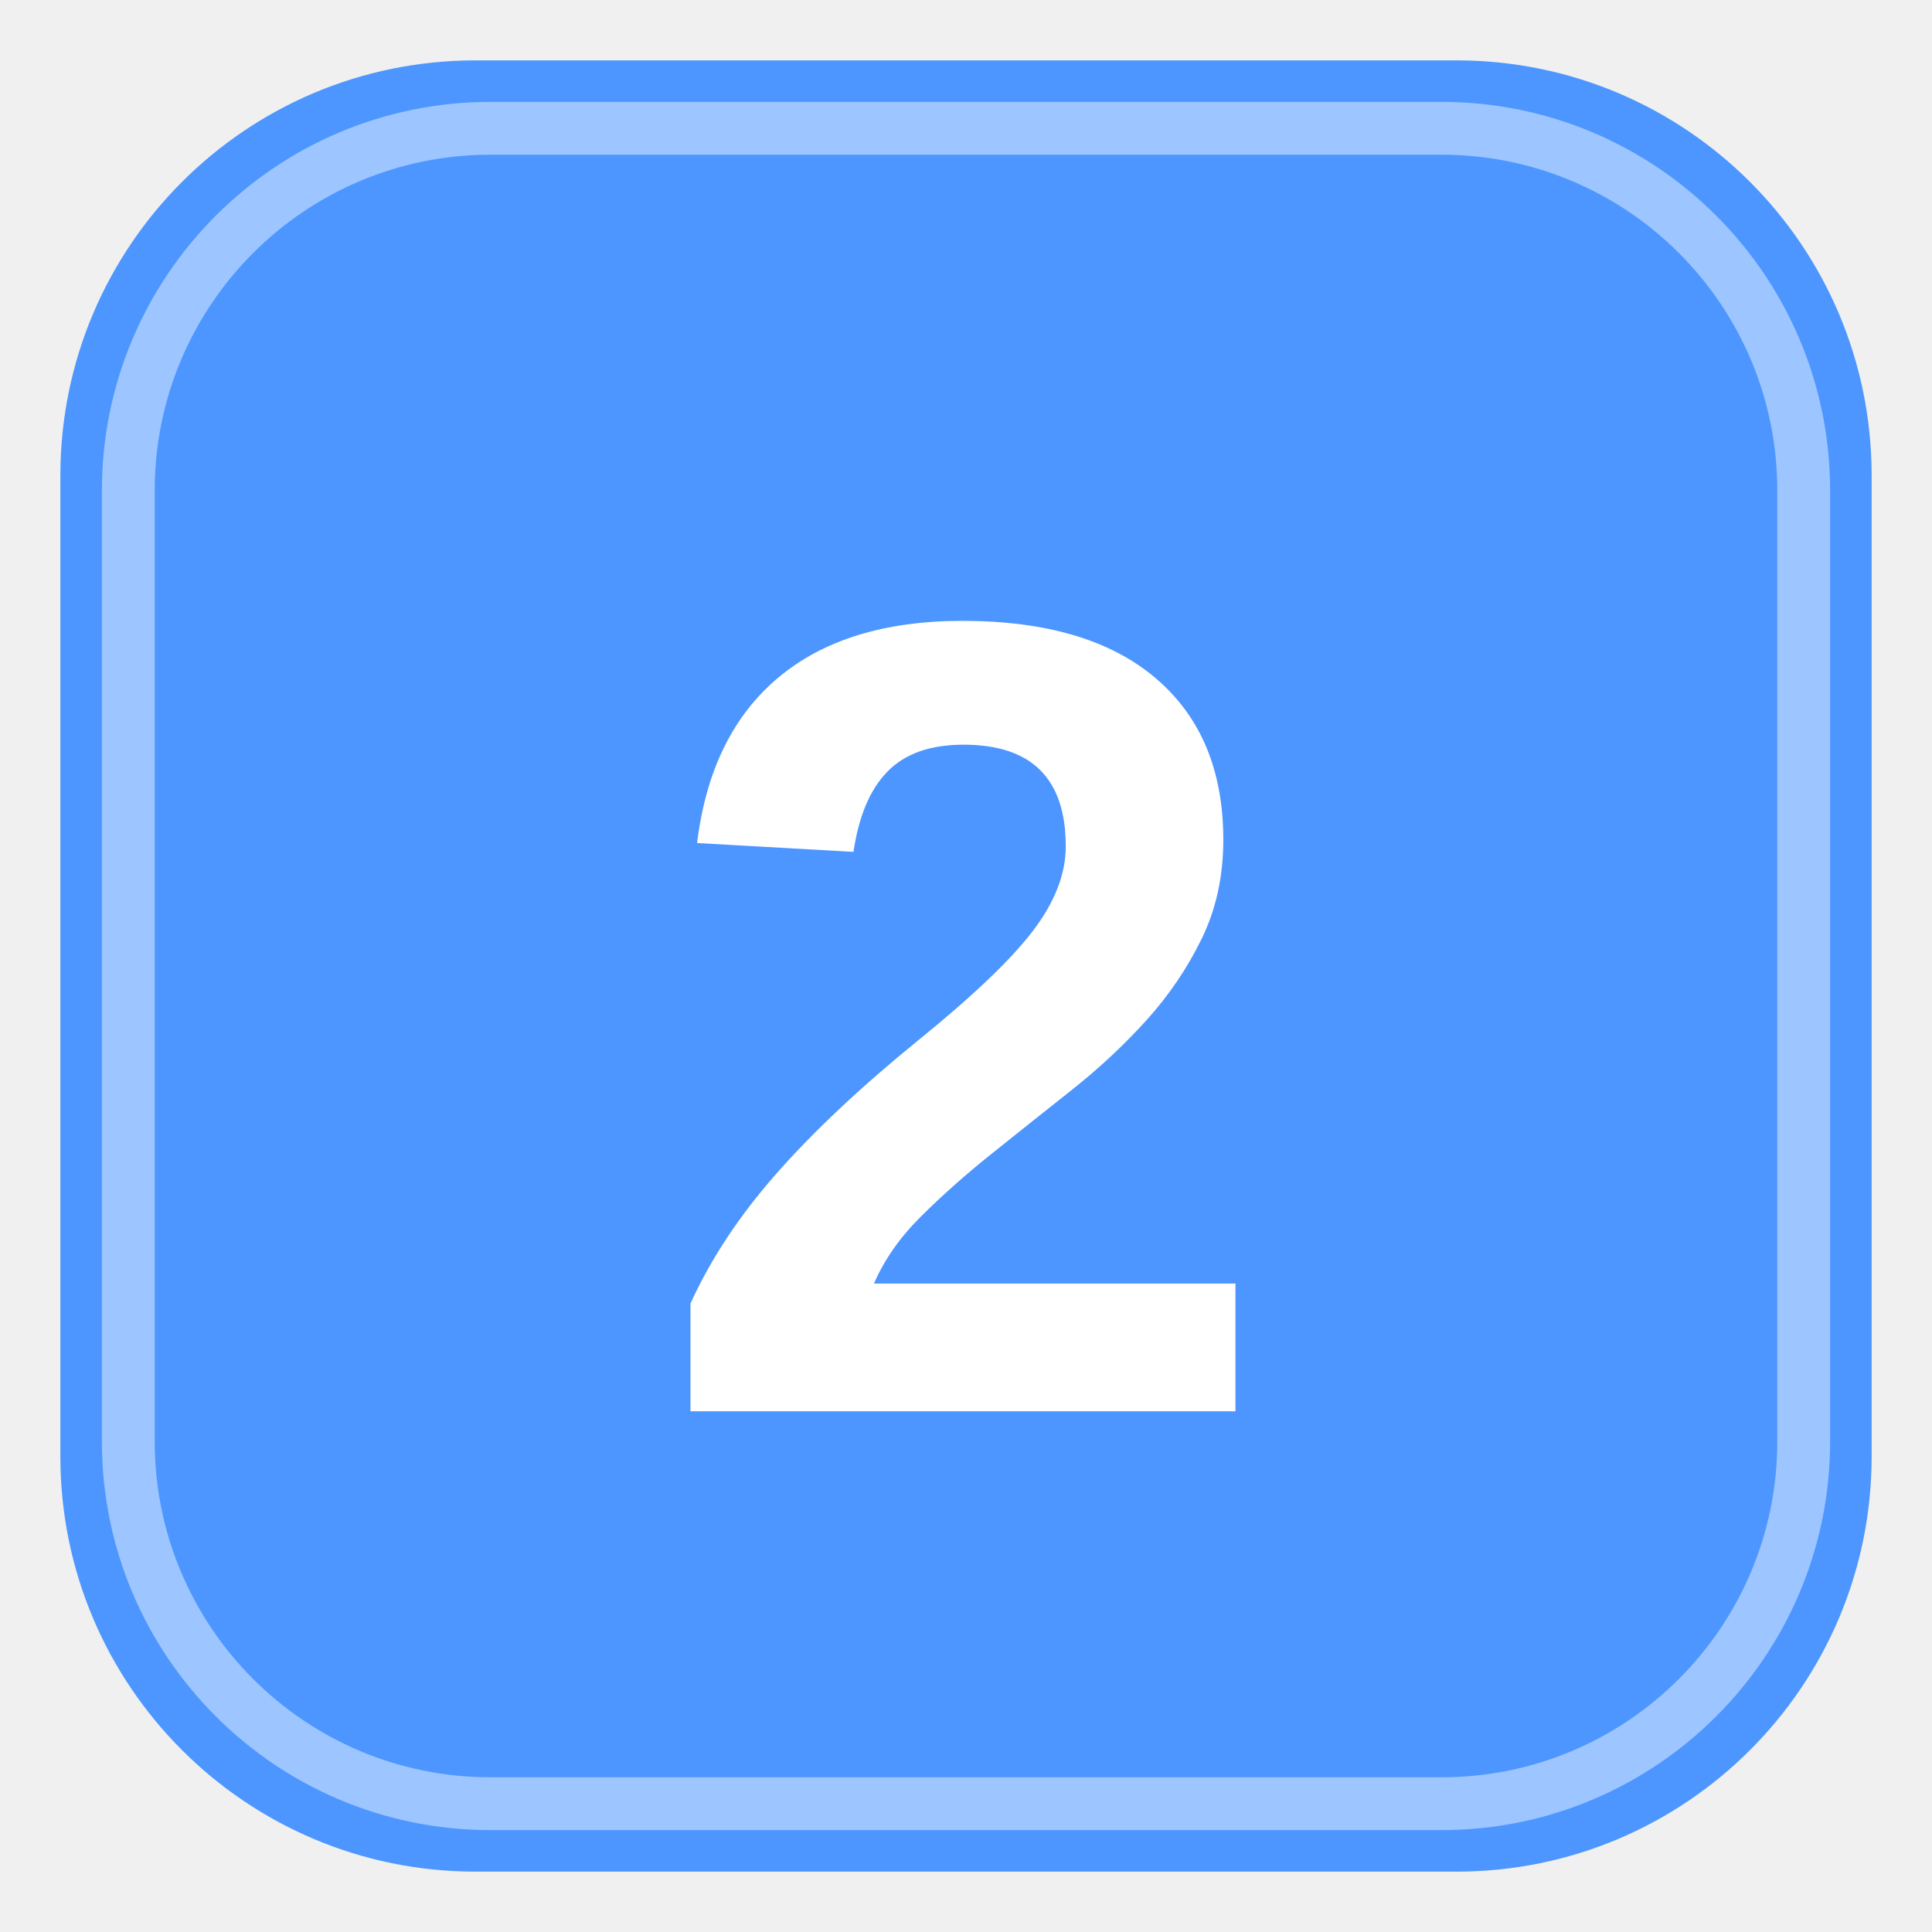
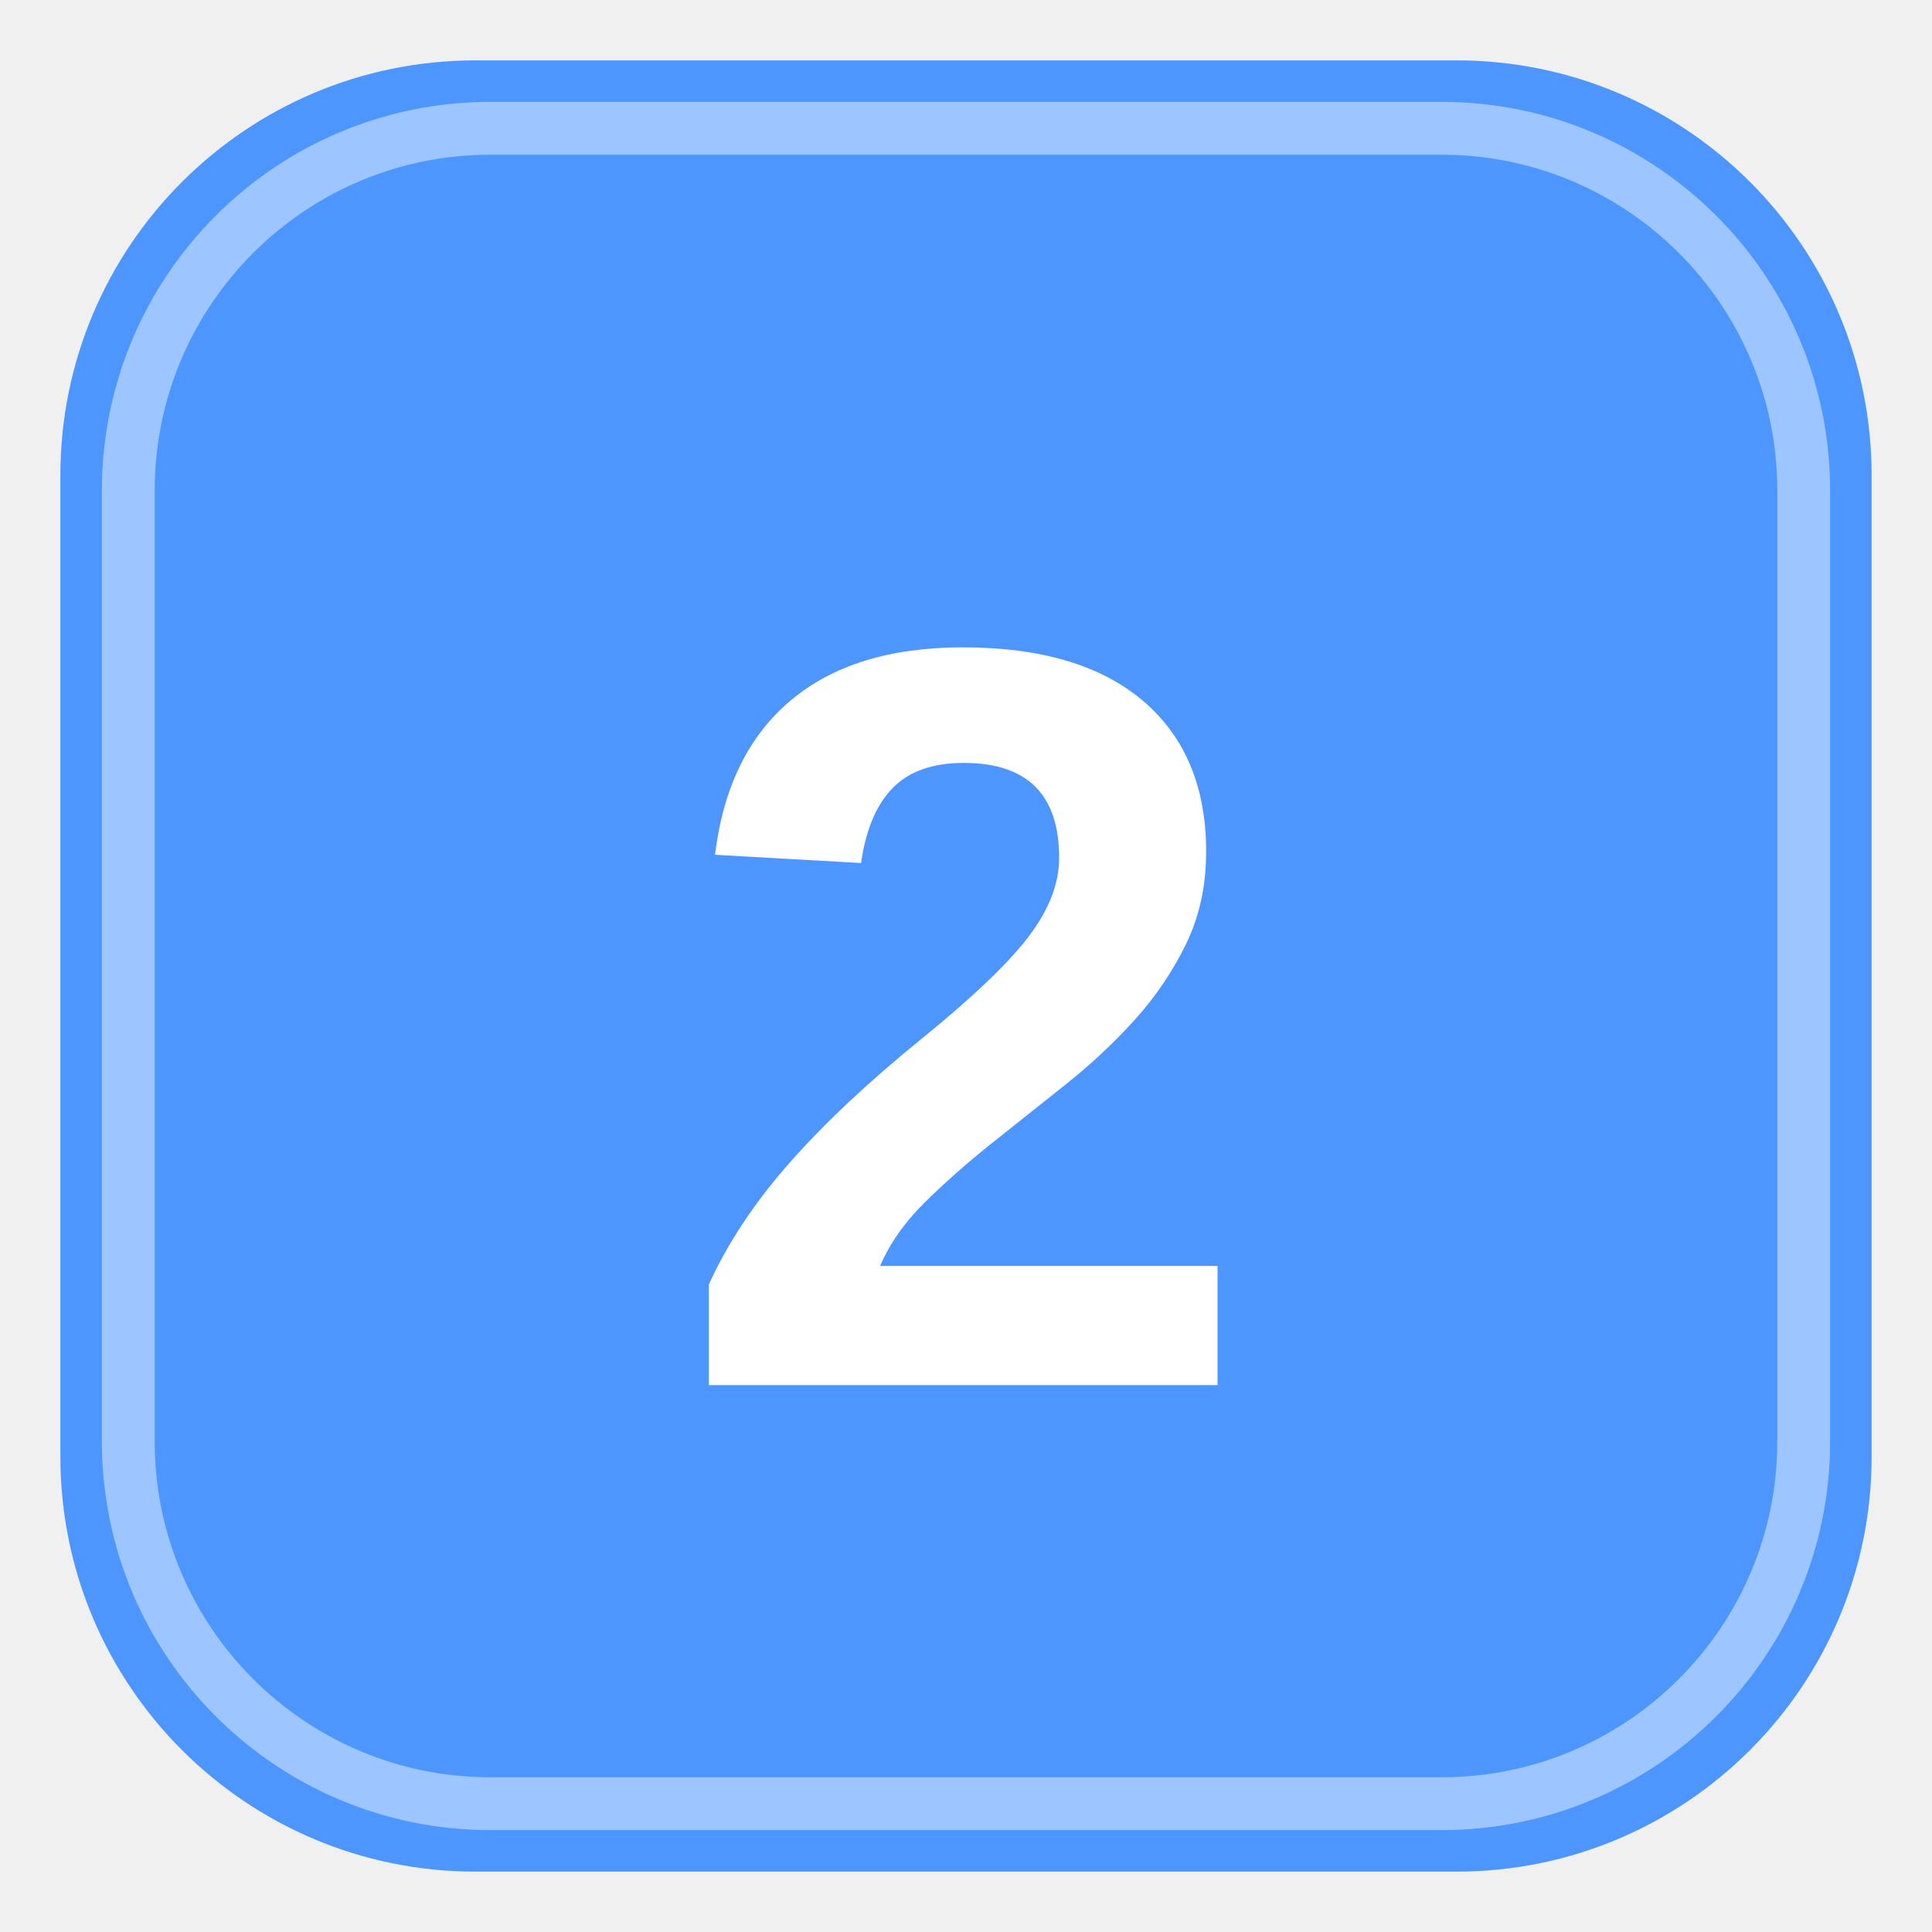
<svg xmlns="http://www.w3.org/2000/svg" width="512" height="512" viewBox="0 0 512 512">
  <rect x="16" y="16" width="480" height="480" rx="110" fill="#4D96FF" />
  <rect x="34" y="34" width="444" height="444" rx="96" fill="none" stroke="rgba(255,255,255,0.45)" stroke-width="14" />
-   <text x="256" y="270" font-family="Arial, Helvetica, sans-serif" font-weight="bold" font-size="300" fill="#FFFFFF" text-anchor="middle" dominant-baseline="central">2</text>
+   <text x="256" y="270" font-family="Arial, Helvetica, sans-serif" font-weight="bold" font-size="280" fill="#FFFFFF" text-anchor="middle" dominant-baseline="central">2</text>
</svg>
